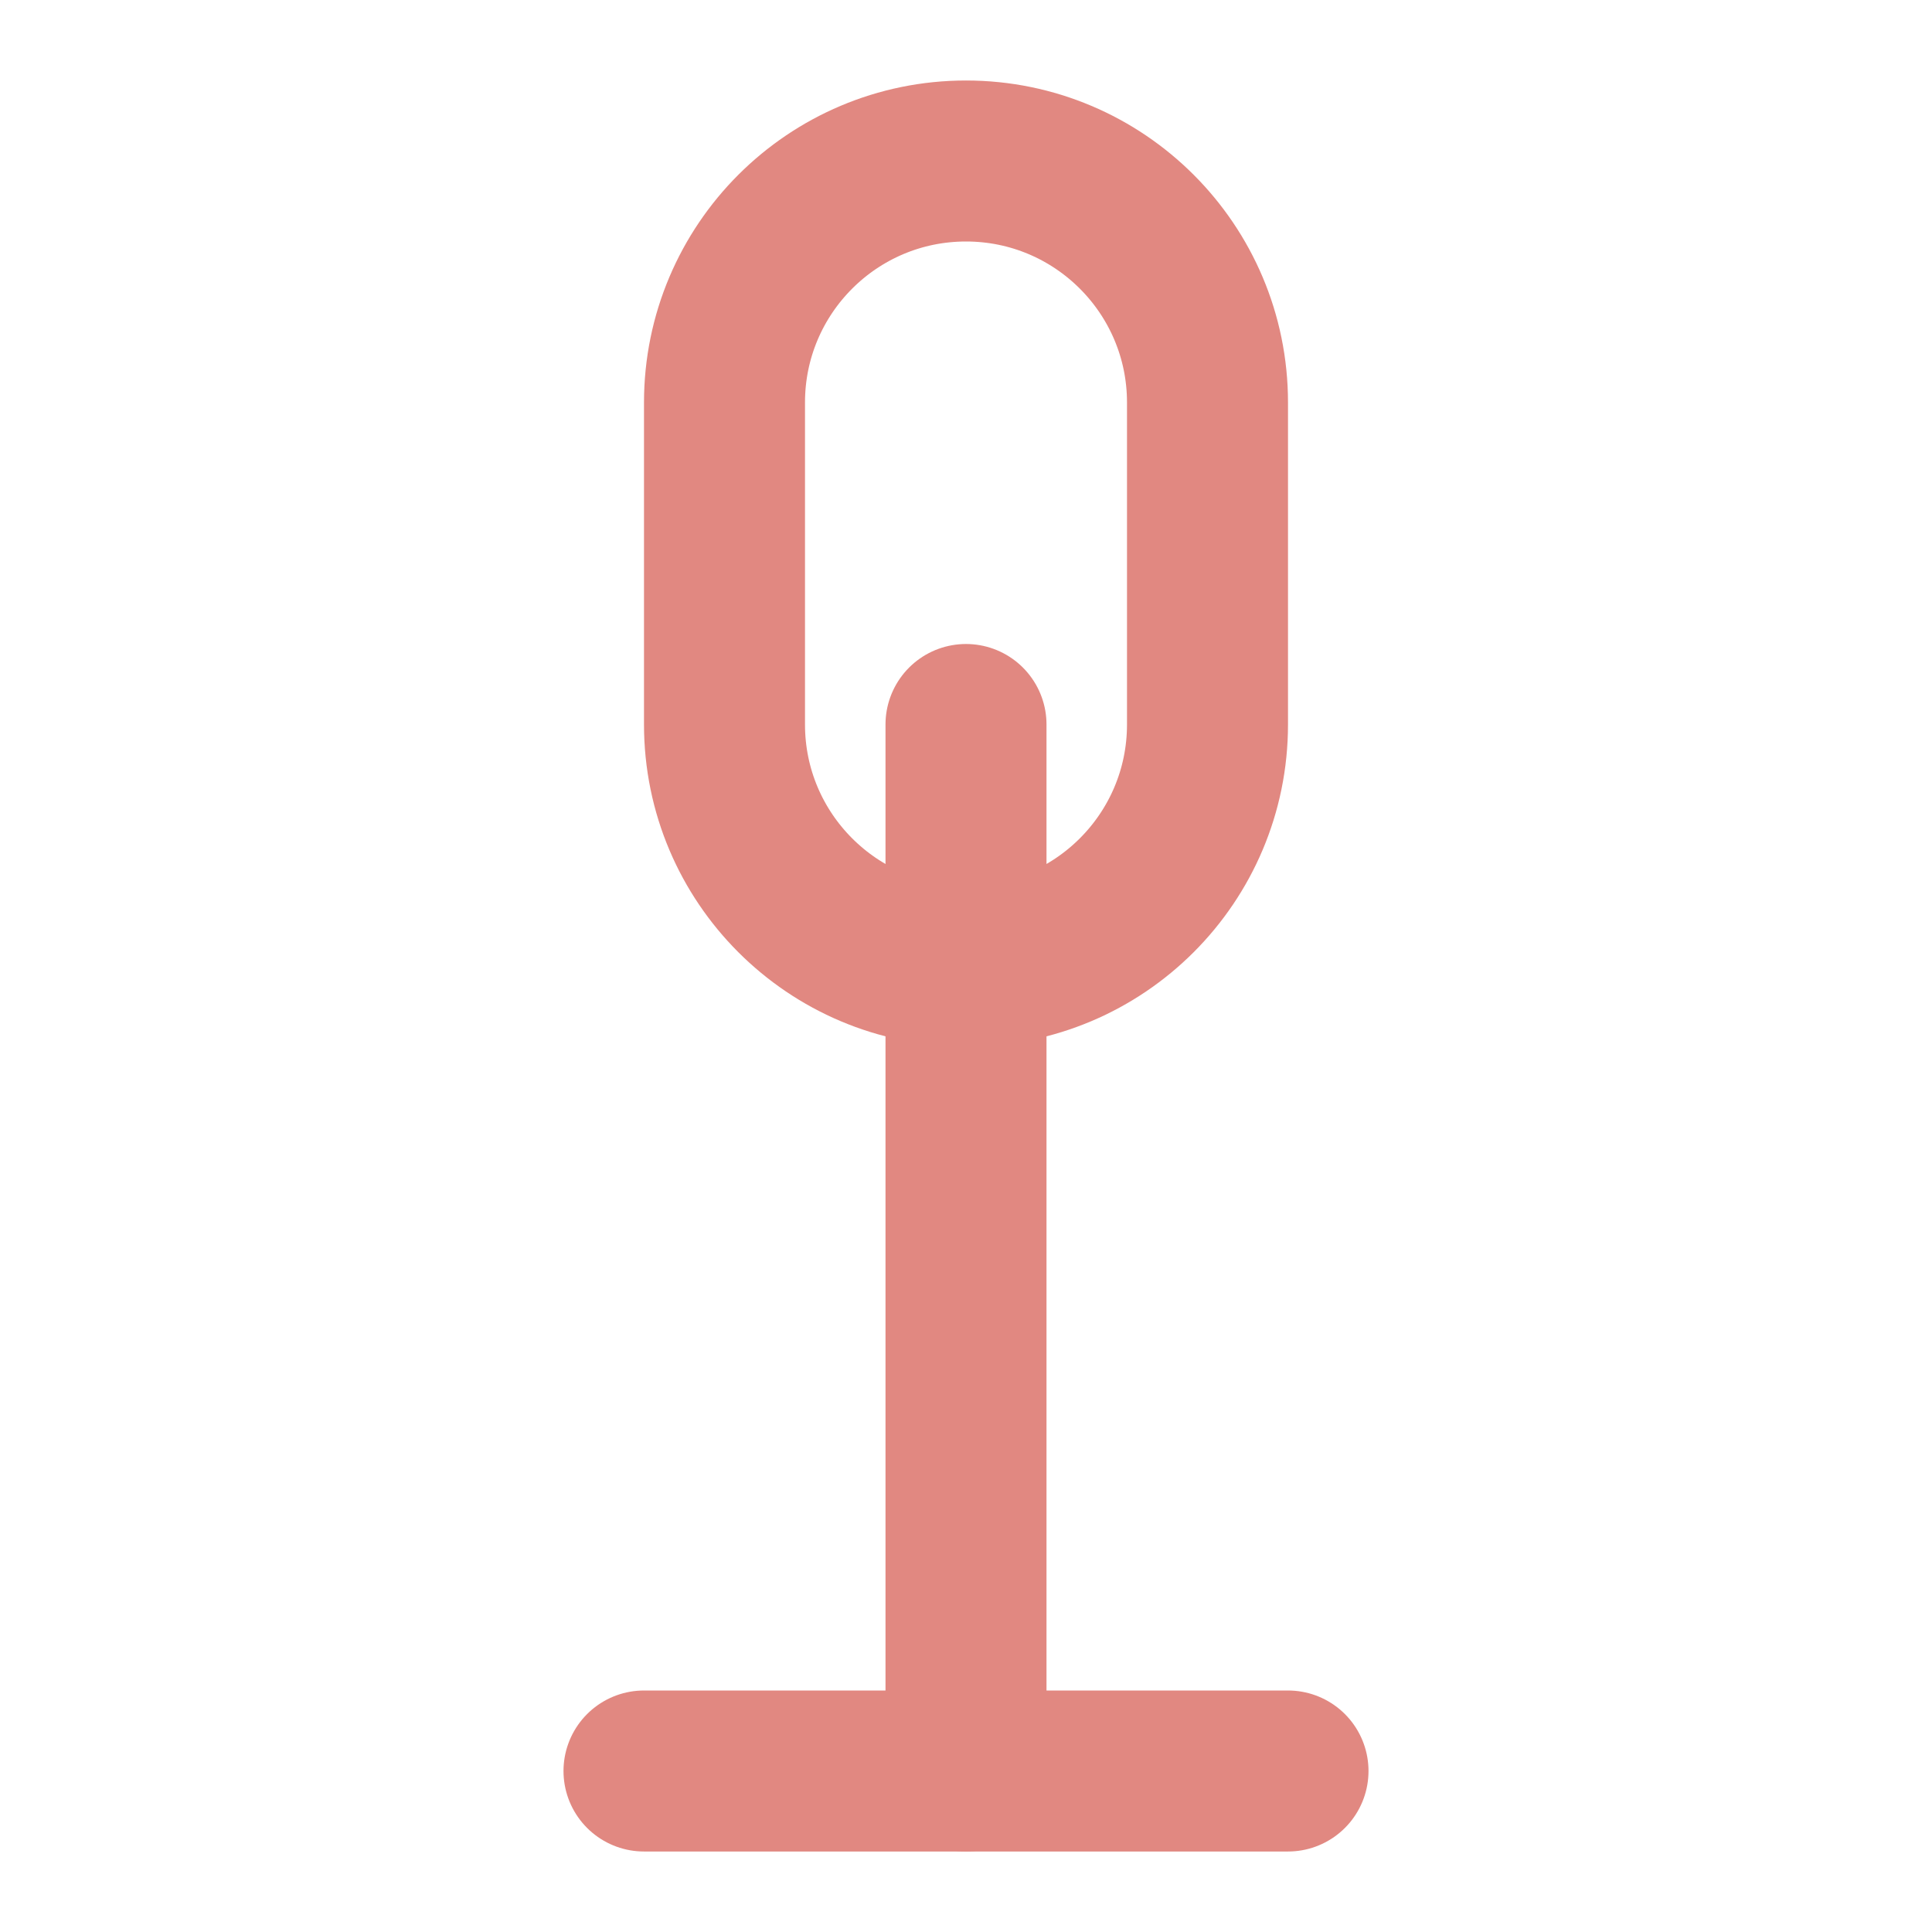
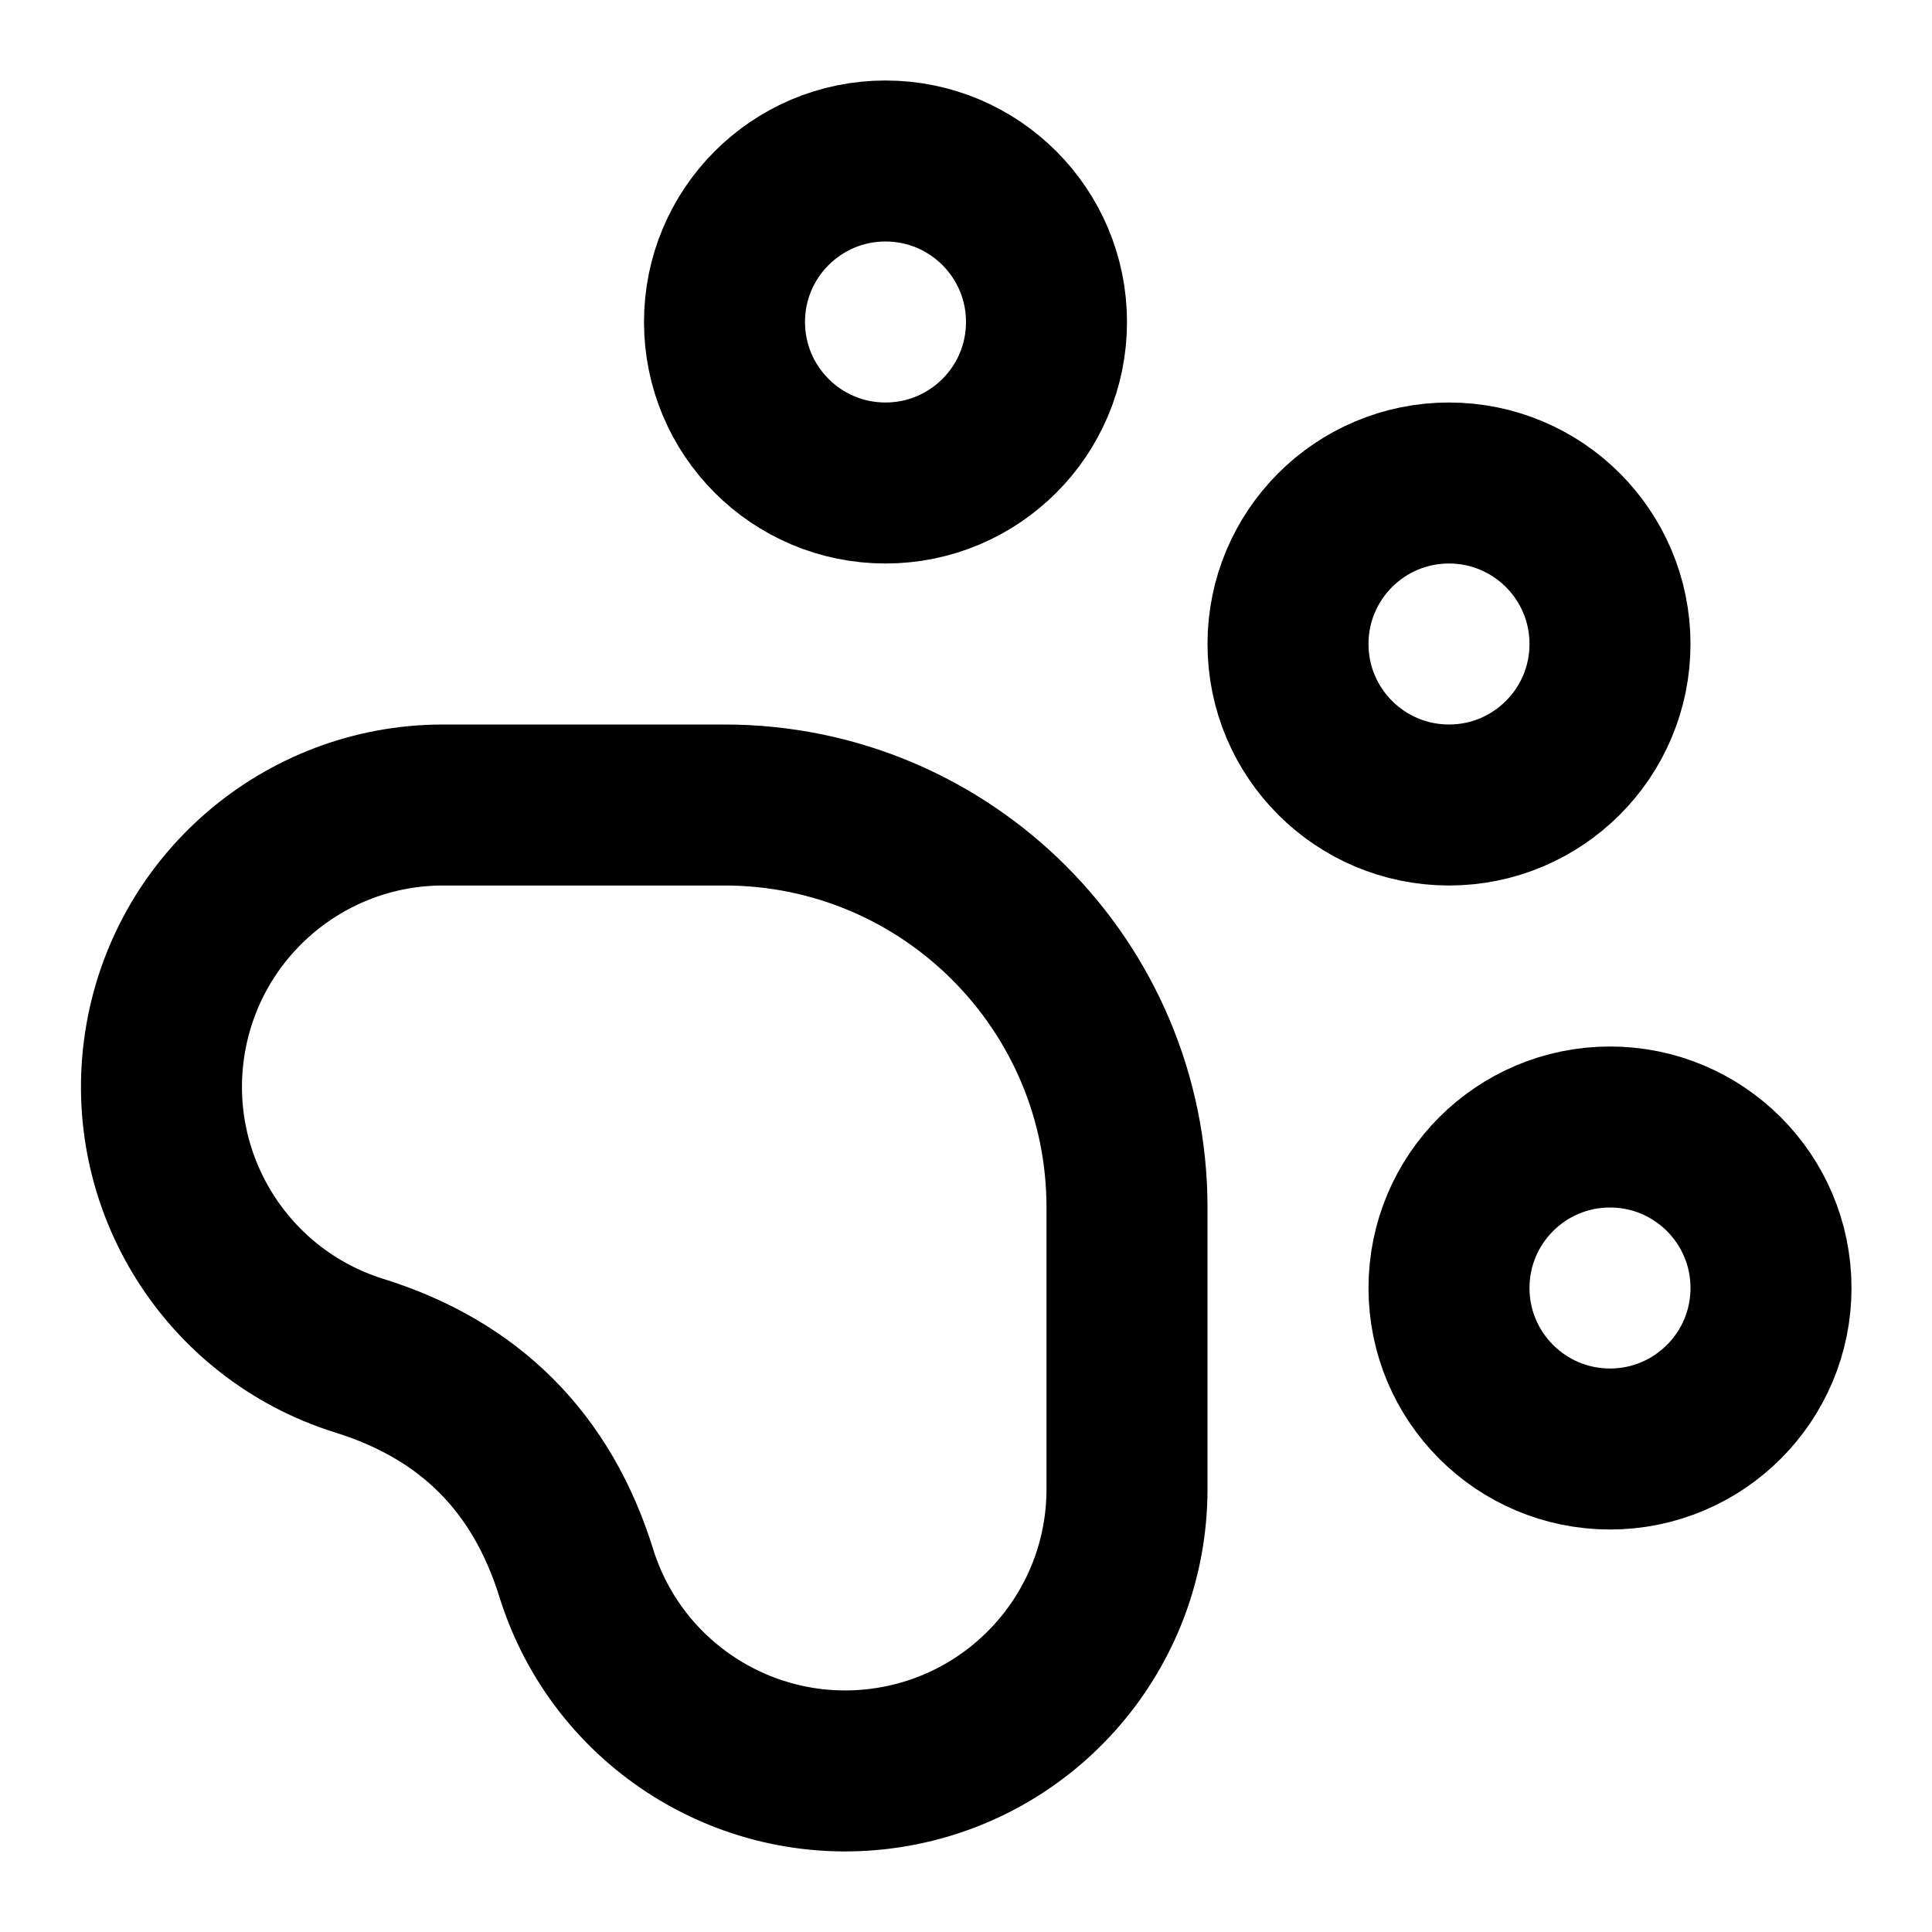
- <svg xmlns="http://www.w3.org/2000/svg" viewBox="0 0 24 24" fill="none" stroke="#e18881" stroke-width="2" stroke-linecap="round" stroke-linejoin="round">
-   <path d="M12 2a3 3 0 0 0-3 3v4a3 3 0 0 0 6 0V5a3 3 0 0 0-3-3Z" />
-   <path d="M12 9v13" />
-   <path d="M8 22h8" />
+ <svg xmlns="http://www.w3.org/2000/svg" width="24" height="24" viewBox="0 0 24 24" fill="none" stroke="currentColor" stroke-width="2" stroke-linecap="round" stroke-linejoin="round" class="lucide lucide-paw-print-icon lucide-paw-print">
+   <circle cx="11" cy="4" r="2" />
+   <circle cx="18" cy="8" r="2" />
+   <circle cx="20" cy="16" r="2" />
+   <path d="M9 10a5 5 0 0 1 5 5v3.5a3.5 3.5 0 0 1-6.84 1.045Q6.52 17.48 4.46 16.84A3.5 3.5 0 0 1 5.5 10Z" />
</svg>
